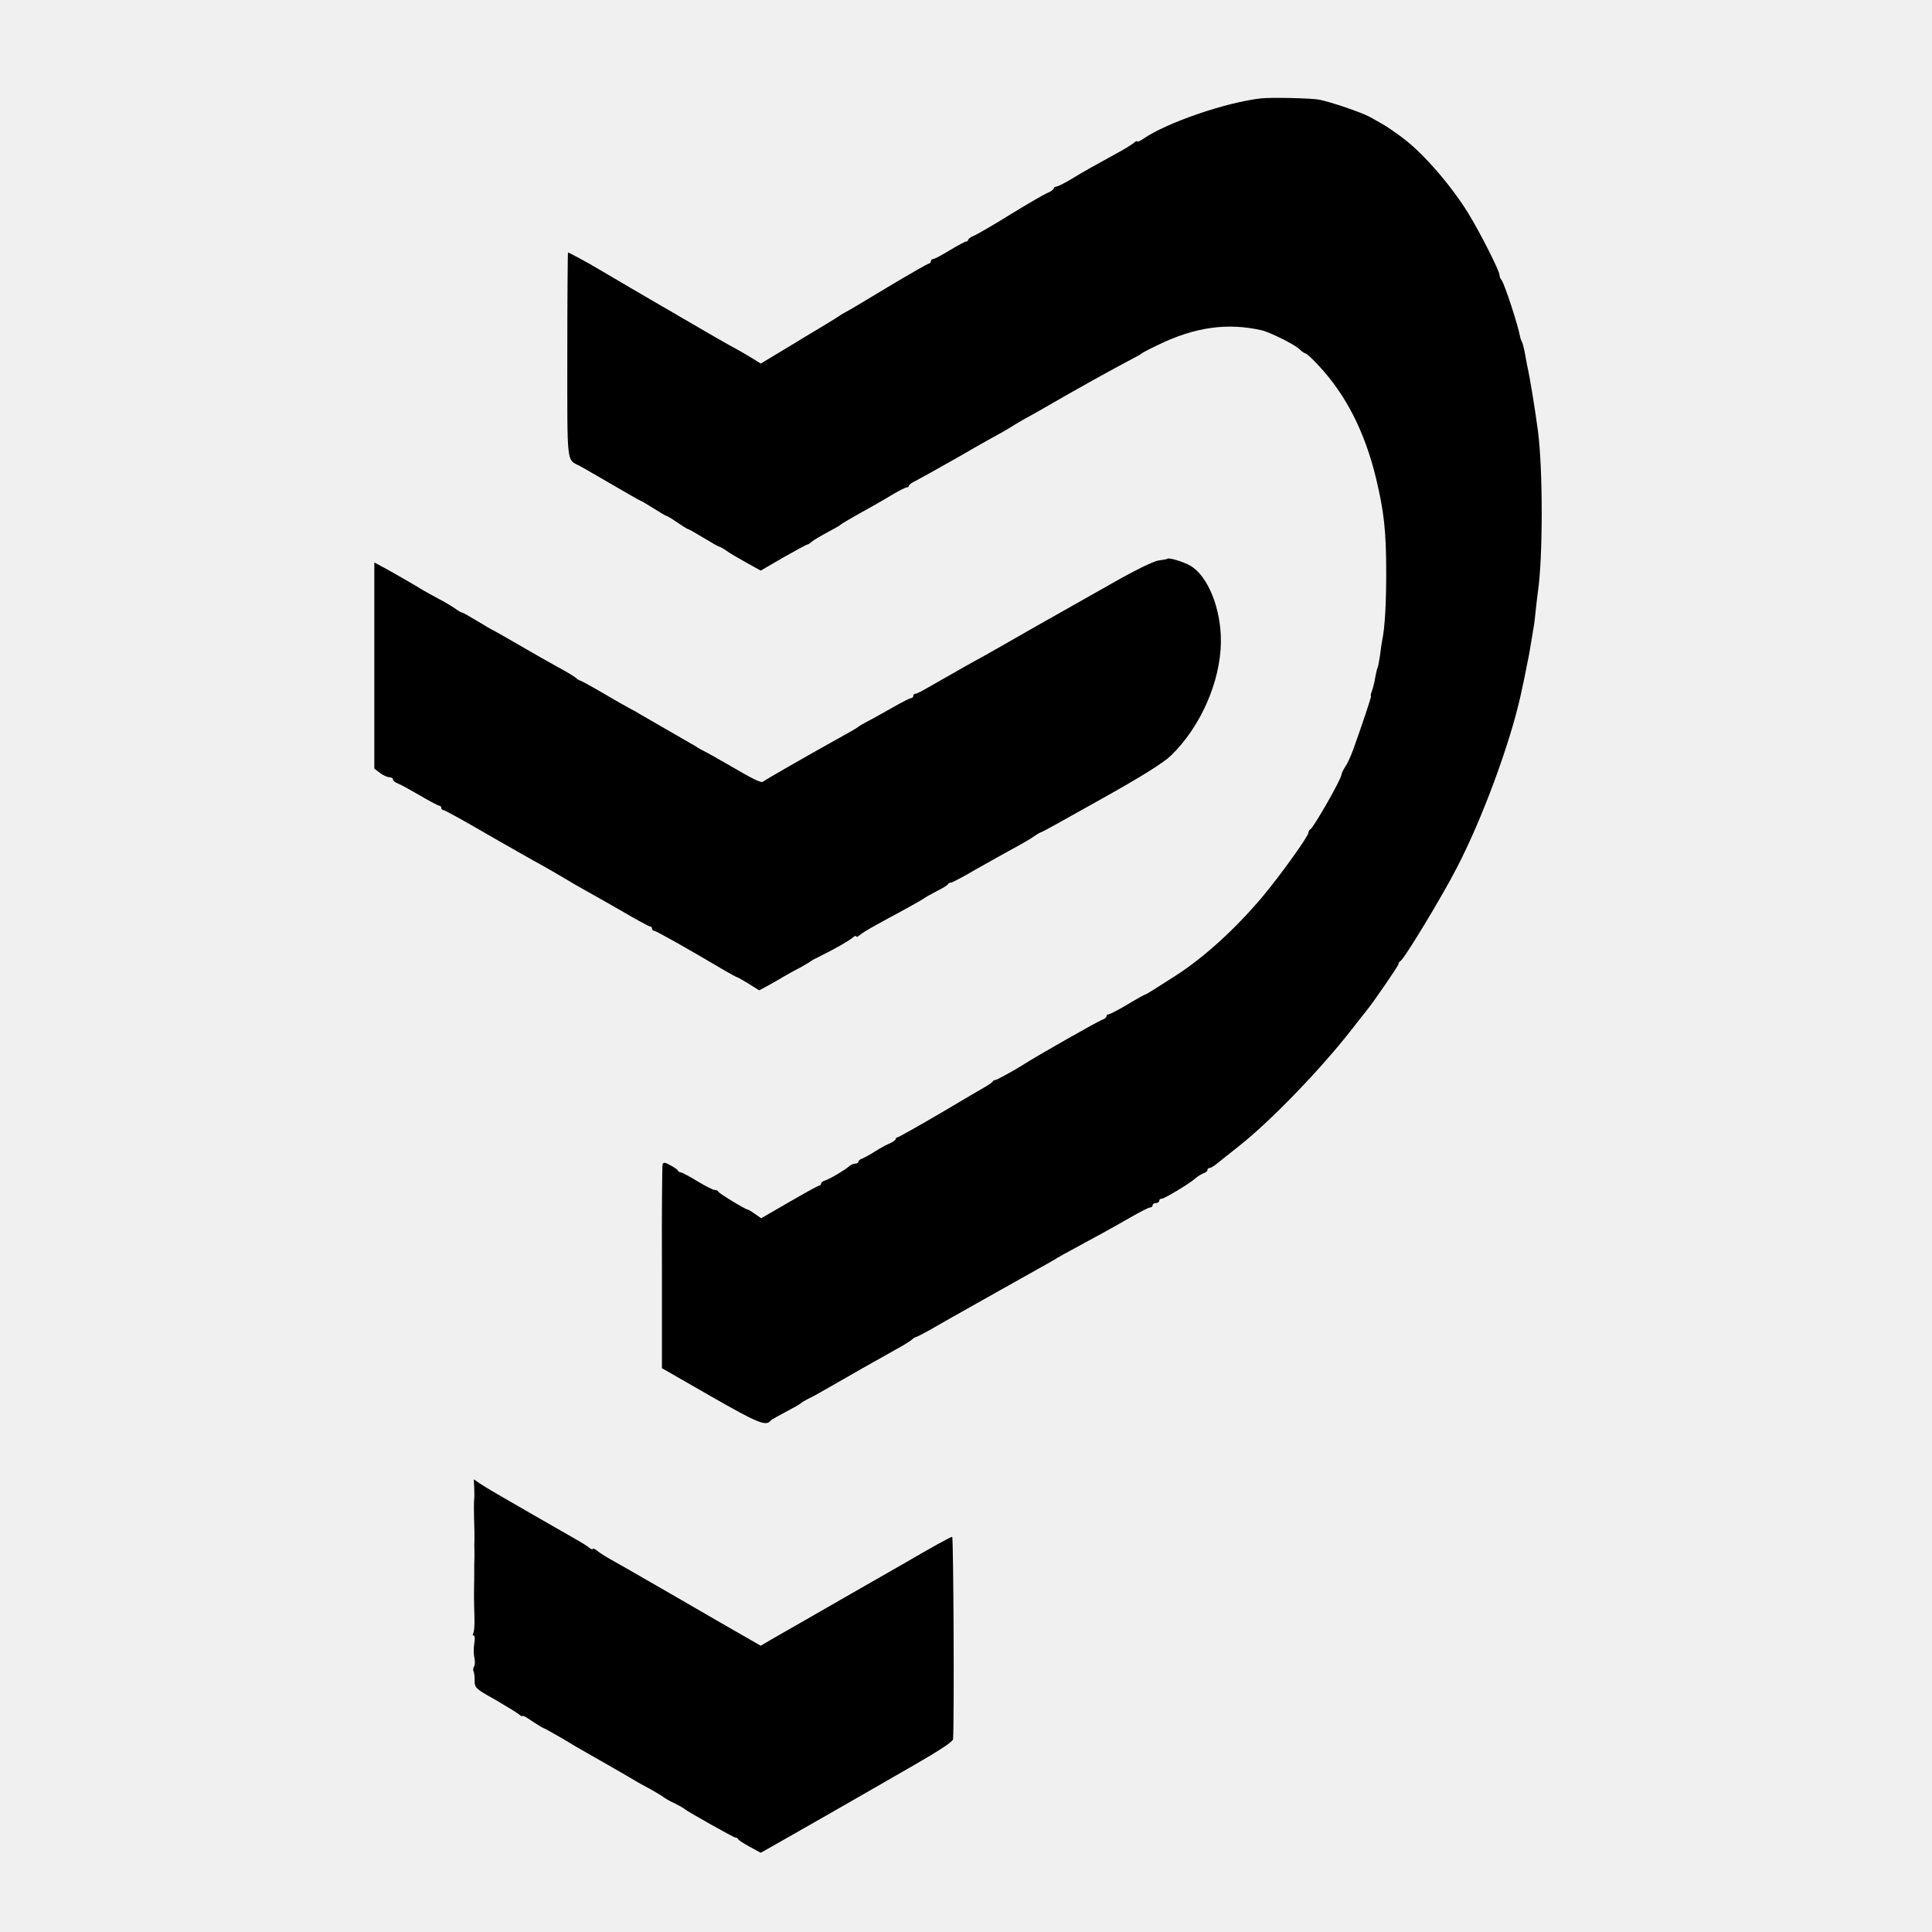
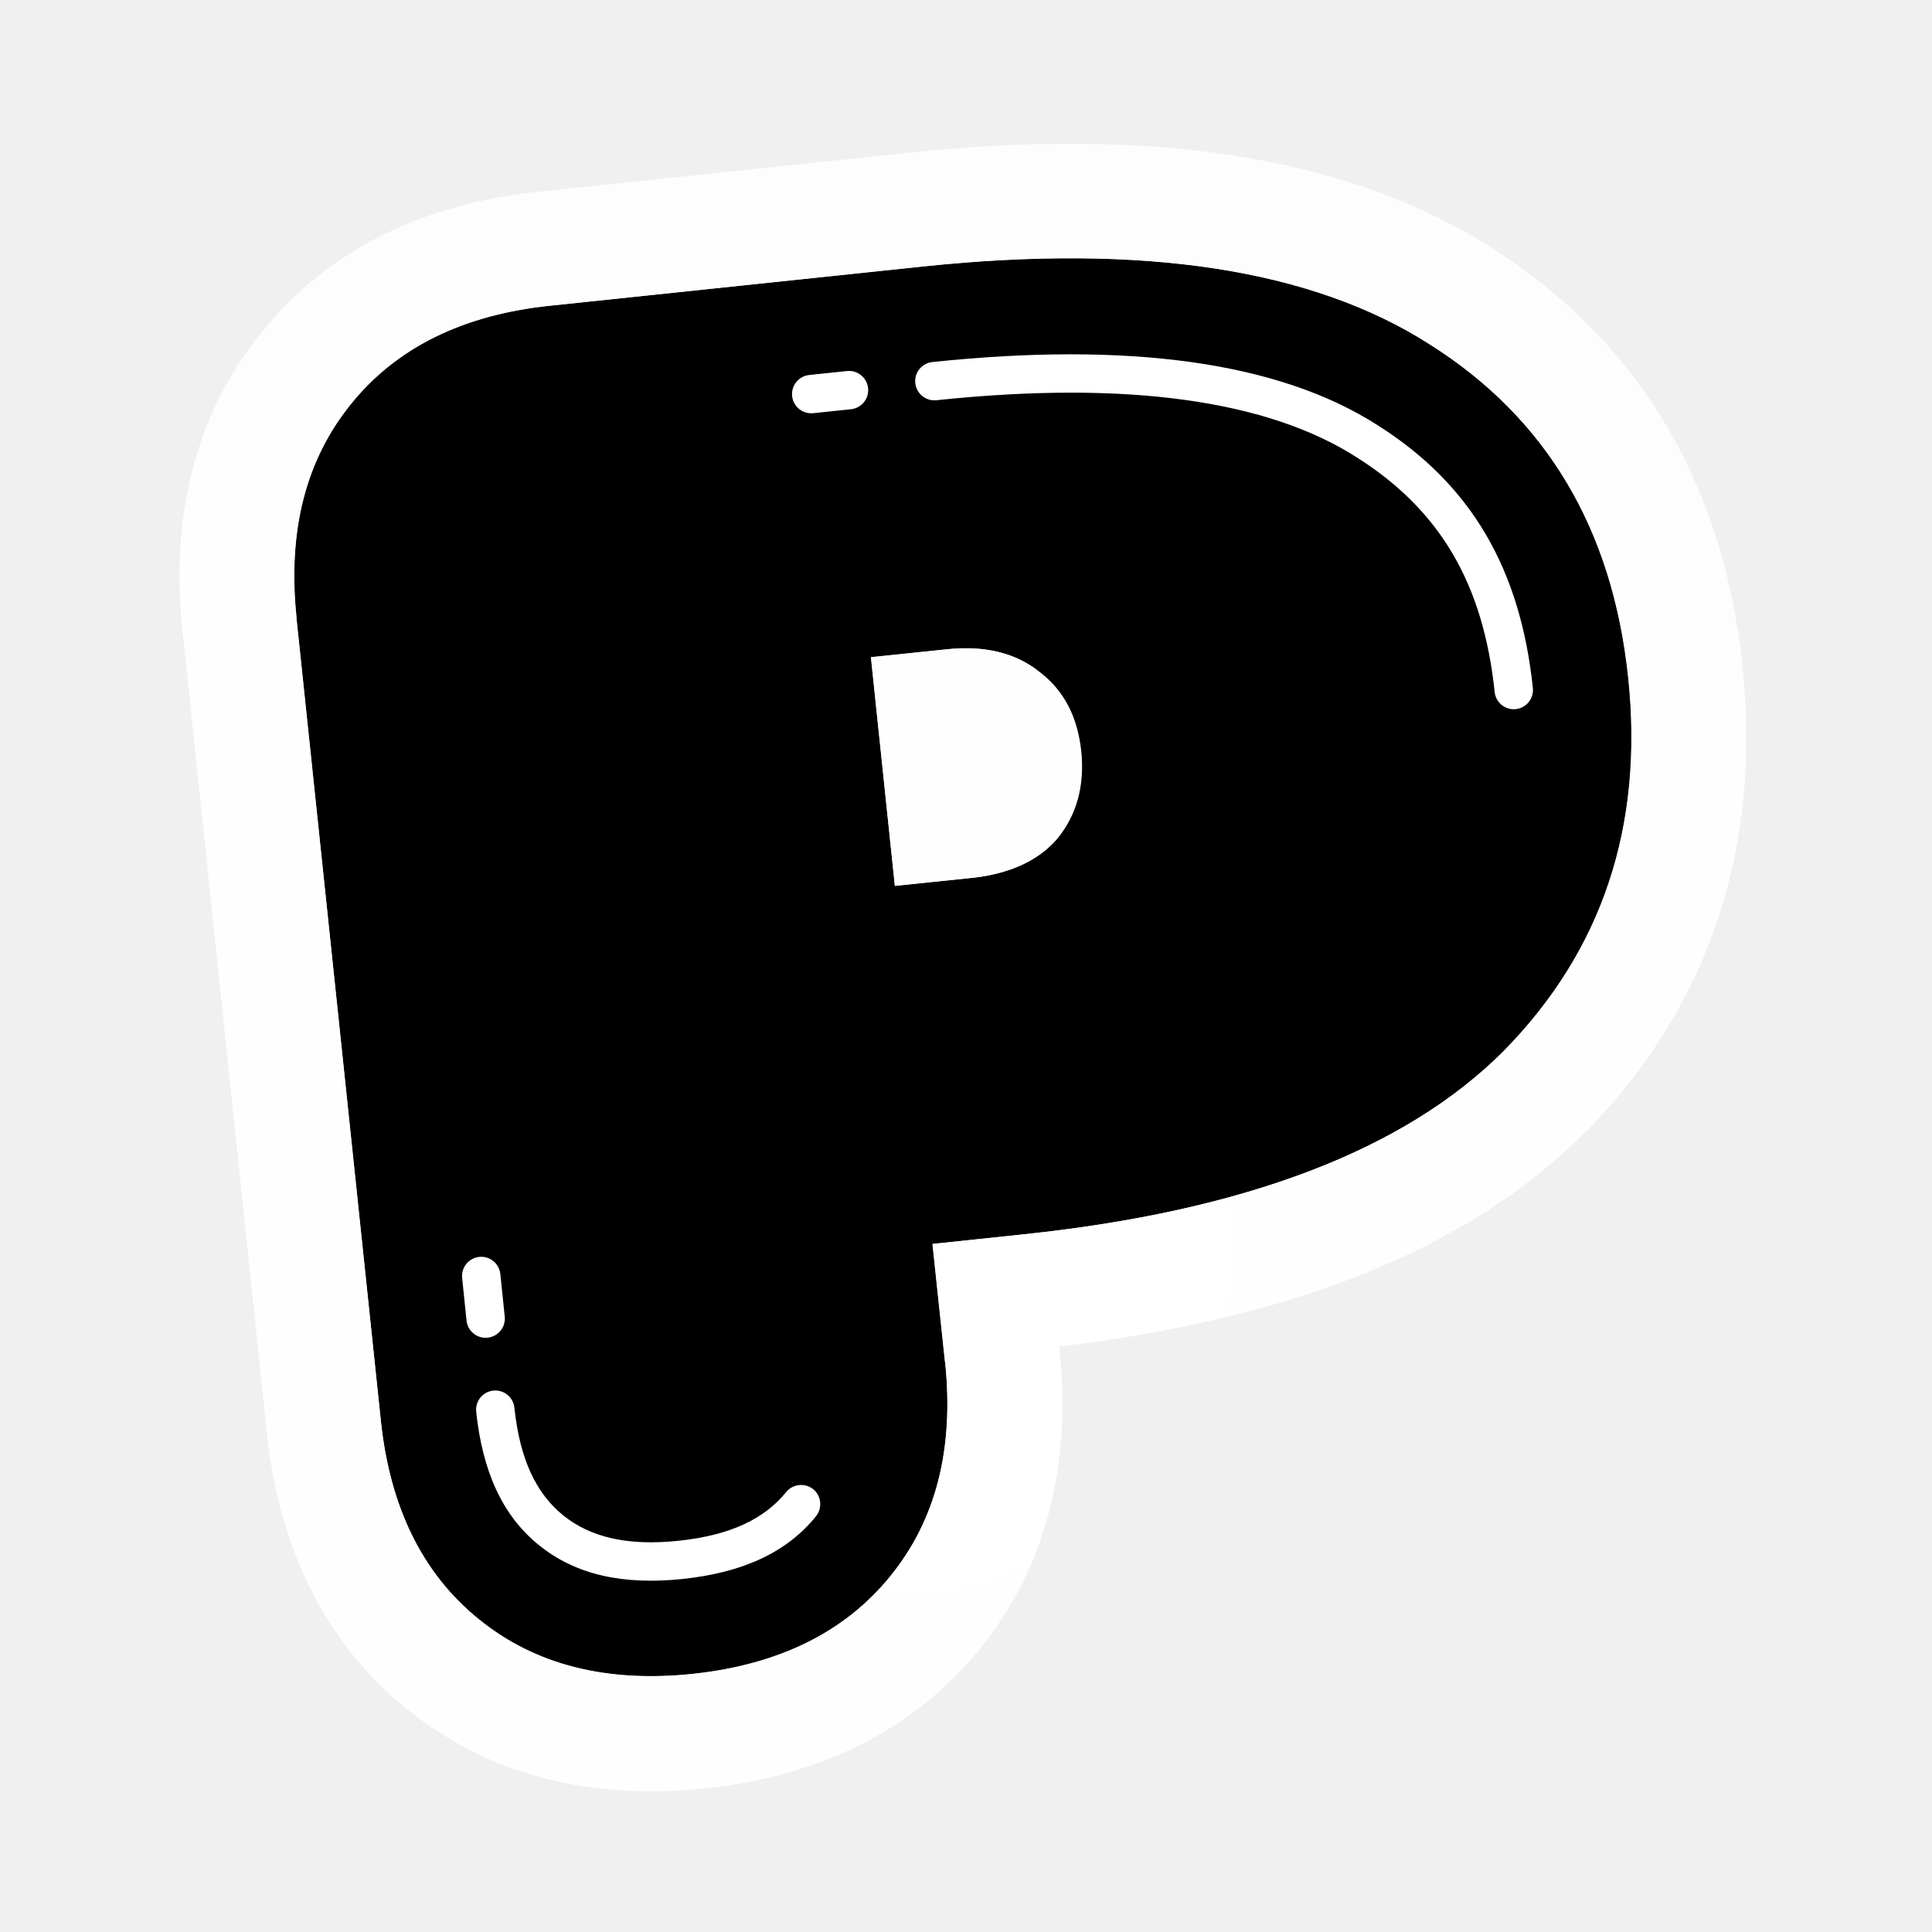
- <svg xmlns="http://www.w3.org/2000/svg" version="1.0" width="880pt" height="880pt" viewBox="0 0 880 880" preserveAspectRatio="xMidYMid meet">
-   <g transform="translate(0,880) scale(0.1,-0.1)" fill="#000000" stroke="none">
-     <path d="M5745 8352 c-158 -17 -432 -111 -537 -184 -16 -11 -28 -16 -28 -12 0 4 -8 0 -17 -8 -10 -8 -47 -31 -83 -50 -95 -52 -138 -76 -201 -114 -31 -19 -62 -34 -68 -34 -6 0 -11 -4 -11 -8 0 -4 -12 -13 -27 -20 -16 -6 -91 -50 -168 -97 -77 -48 -152 -91 -167 -98 -16 -6 -28 -15 -28 -19 0 -4 -4 -8 -9 -8 -5 0 -39 -18 -75 -40 -36 -22 -70 -40 -76 -40 -5 0 -10 -4 -10 -10 0 -5 -4 -10 -8 -10 -5 0 -90 -49 -189 -108 -99 -60 -186 -112 -194 -115 -8 -4 -26 -15 -40 -25 -15 -9 -48 -30 -75 -46 -27 -16 -99 -59 -159 -96 l-110 -66 -45 28 c-25 15 -52 31 -60 35 -8 4 -53 29 -100 56 -47 27 -100 58 -117 68 -18 11 -48 27 -65 38 -55 31 -331 193 -363 212 -38 23 -124 69 -128 69 -1 0 -3 -210 -3 -467 0 -509 -4 -474 56 -505 14 -7 80 -46 148 -85 68 -40 126 -73 128 -73 3 0 30 -16 60 -35 30 -19 57 -35 60 -35 3 0 25 -13 49 -30 24 -16 46 -30 49 -30 3 0 35 -18 71 -40 36 -22 68 -40 71 -40 3 0 18 -8 32 -18 15 -11 56 -35 92 -55 l65 -36 103 60 c57 32 106 59 110 59 3 0 13 6 21 14 9 7 41 26 71 42 30 16 57 31 60 35 3 3 32 20 65 39 86 48 113 63 173 99 29 17 57 31 62 31 6 0 10 4 10 8 0 4 15 15 33 23 17 9 106 58 197 110 91 53 172 98 180 102 8 4 29 16 45 26 17 11 46 28 65 39 19 11 51 28 70 39 185 107 333 189 432 241 18 9 35 19 38 22 3 3 37 21 75 39 167 81 314 102 470 67 37 -8 150 -64 172 -85 12 -12 26 -21 30 -21 4 0 32 -25 60 -56 124 -133 210 -302 261 -514 36 -151 46 -238 46 -430 0 -139 -6 -248 -18 -305 -2 -11 -7 -42 -10 -69 -4 -27 -9 -53 -11 -57 -3 -4 -7 -24 -11 -45 -3 -20 -10 -48 -15 -61 -5 -13 -7 -23 -4 -23 3 0 -41 -133 -82 -246 -10 -28 -26 -63 -36 -77 -9 -14 -17 -31 -17 -36 0 -19 -128 -243 -142 -249 -4 -2 -8 -8 -8 -14 0 -17 -129 -196 -210 -293 -124 -147 -266 -276 -395 -359 -106 -68 -135 -86 -139 -86 -2 0 -39 -20 -80 -45 -42 -25 -81 -45 -86 -45 -6 0 -10 -4 -10 -9 0 -5 -9 -13 -20 -16 -16 -5 -300 -166 -360 -205 -45 -28 -121 -70 -126 -69 -4 0 -10 -3 -13 -8 -3 -4 -17 -14 -31 -22 -14 -8 -108 -63 -209 -123 -101 -59 -188 -108 -192 -108 -5 0 -9 -4 -9 -8 0 -4 -12 -13 -27 -20 -16 -6 -46 -23 -68 -37 -22 -14 -48 -28 -57 -32 -10 -3 -18 -9 -18 -14 0 -5 -6 -9 -14 -9 -8 0 -21 -6 -28 -12 -17 -16 -88 -58 -110 -65 -10 -3 -18 -9 -18 -14 0 -5 -4 -9 -8 -9 -5 0 -66 -34 -137 -75 l-128 -74 -27 19 c-16 11 -30 20 -33 20 -10 0 -132 74 -135 82 -2 5 -10 8 -17 8 -7 0 -43 18 -79 40 -36 22 -70 40 -75 40 -5 0 -11 3 -13 8 -1 4 -17 15 -34 24 -24 14 -33 15 -36 5 -2 -6 -4 -218 -3 -470 l0 -459 225 -129 c215 -123 249 -136 270 -110 4 5 26 17 115 65 11 6 22 13 25 16 3 3 16 11 30 18 14 6 50 26 81 44 102 59 263 150 319 181 30 16 62 36 71 43 8 8 18 14 21 14 3 0 35 16 70 36 34 20 79 45 98 56 62 35 373 210 420 236 25 14 50 28 55 32 6 4 44 25 85 47 96 52 157 85 251 139 42 24 81 44 87 44 7 0 12 5 12 10 0 6 7 10 15 10 8 0 15 5 15 10 0 6 5 10 11 10 13 0 126 68 153 92 11 10 28 20 38 24 10 3 18 10 18 15 0 5 4 9 10 9 5 0 20 9 32 19 13 10 59 48 103 82 145 115 373 351 515 534 30 39 59 75 63 80 32 39 147 206 147 214 0 5 4 11 8 13 16 6 191 295 259 428 115 222 240 561 289 781 2 10 6 29 9 42 3 12 7 33 10 47 5 27 12 60 20 100 2 14 7 41 10 60 3 19 8 46 10 60 3 14 7 50 10 80 3 30 8 69 10 85 23 155 23 560 0 733 -13 97 -35 236 -50 302 -2 14 -8 41 -11 60 -4 19 -9 40 -13 45 -3 6 -6 15 -7 20 -8 50 -72 245 -85 260 -5 5 -9 15 -9 23 0 18 -87 190 -140 277 -75 123 -200 269 -292 340 -29 23 -84 61 -103 71 -11 6 -36 20 -55 31 -38 21 -176 68 -231 79 -38 7 -218 11 -264 6z" />
-     <path d="M5318 6255 c-2 -2 -20 -5 -41 -8 -22 -3 -107 -44 -210 -103 -94 -53 -253 -143 -352 -199 -99 -57 -202 -115 -230 -131 -27 -15 -66 -36 -85 -47 -19 -11 -55 -31 -79 -45 -25 -14 -67 -38 -93 -53 -27 -16 -53 -29 -58 -29 -6 0 -10 -4 -10 -10 0 -5 -5 -10 -10 -10 -6 0 -43 -19 -83 -42 -40 -22 -90 -51 -112 -62 -22 -12 -42 -23 -45 -26 -3 -3 -19 -13 -37 -23 -173 -96 -390 -220 -397 -227 -8 -8 -41 8 -171 84 -38 22 -81 46 -95 53 -14 7 -32 17 -40 23 -8 5 -67 39 -130 75 -63 36 -122 70 -130 75 -8 6 -22 13 -30 17 -8 4 -64 35 -123 70 -60 35 -111 63 -114 63 -4 0 -14 6 -22 14 -9 7 -45 29 -81 48 -36 20 -116 65 -179 102 -62 36 -115 66 -116 66 -2 0 -33 18 -69 40 -36 22 -68 40 -72 40 -3 0 -18 8 -32 19 -15 10 -49 31 -77 45 -27 15 -57 31 -65 36 -30 19 -169 99 -197 113 l-28 15 0 -470 0 -469 25 -19 c14 -11 33 -20 43 -20 9 0 17 -5 17 -10 0 -6 10 -14 23 -19 13 -5 58 -30 101 -55 43 -25 82 -46 87 -46 5 0 9 -4 9 -10 0 -5 4 -10 10 -10 5 0 69 -35 142 -77 73 -42 151 -87 173 -99 22 -13 51 -29 65 -37 14 -8 45 -26 70 -39 25 -14 70 -40 100 -58 30 -18 73 -43 95 -55 22 -12 96 -54 164 -93 68 -40 127 -72 132 -72 5 0 9 -4 9 -10 0 -5 5 -10 10 -10 9 0 156 -83 318 -179 29 -17 55 -31 57 -31 3 0 27 -14 54 -30 l49 -31 39 21 c21 12 54 30 73 42 19 11 53 30 75 41 22 12 42 24 45 27 3 3 25 15 50 27 63 31 127 68 145 83 8 7 15 9 15 5 0 -5 8 -1 18 7 17 15 59 38 207 118 44 24 82 46 85 49 3 3 28 17 55 31 28 14 52 28 53 33 2 4 8 7 14 7 5 0 55 26 111 59 56 32 134 75 172 96 39 21 82 46 97 57 14 10 29 18 32 18 3 0 126 68 273 151 183 102 283 165 316 197 135 130 226 337 228 517 2 151 -59 302 -139 348 -30 18 -97 38 -104 32z" />
-     <path d="M2160 2023 c1 -21 1 -42 0 -48 -2 -13 -2 -57 1 -152 0 -16 0 -35 0 -43 -1 -8 -1 -26 0 -40 0 -14 0 -31 0 -37 -1 -16 -1 -29 -1 -98 -1 -30 -1 -67 -1 -82 0 -16 1 -55 2 -89 1 -34 -1 -66 -5 -72 -4 -7 -3 -12 2 -12 5 0 6 -16 2 -38 -3 -20 -3 -49 1 -63 3 -15 3 -33 -2 -40 -4 -7 -5 -17 -2 -22 3 -4 5 -24 5 -42 0 -33 4 -37 92 -86 50 -29 99 -59 109 -67 9 -8 17 -12 17 -8 0 4 20 -7 44 -24 25 -16 47 -30 49 -30 3 0 41 -21 84 -46 43 -26 92 -55 109 -64 136 -78 203 -116 224 -129 14 -9 45 -26 70 -39 25 -14 52 -30 60 -36 8 -7 33 -21 55 -31 22 -11 42 -23 45 -26 9 -9 222 -129 230 -129 5 0 10 -3 12 -7 2 -5 26 -20 53 -35 l50 -27 50 28 c71 40 437 249 455 260 8 5 95 55 193 111 115 66 177 107 178 118 6 86 2 922 -4 922 -7 0 -92 -47 -217 -120 -21 -12 -451 -258 -513 -294 -27 -15 -71 -41 -96 -55 l-46 -27 -190 109 c-104 60 -248 144 -320 185 -71 41 -150 86 -175 100 -25 14 -53 32 -62 40 -10 8 -18 11 -18 7 0 -4 -8 -2 -17 6 -10 8 -29 20 -43 28 -14 8 -115 66 -225 129 -110 63 -213 123 -228 134 l-29 20 2 -39z" />
-   </g>
+ <svg xmlns="http://www.w3.org/2000/svg" id="Layer_1" version="1.1" viewBox="0 0 880 880">
+   <defs>
+     <style>
+       .st0 {
+         fill: #fff;
+       }
+ 
+       .st0, .st1 {
+         fill-rule: evenodd;
+       }
+ 
+       .st1 {
+         fill: url(#radial-gradient);
+       }
+     </style>
+     <radialGradient id="radial-gradient" cx="-71.1" cy="825.1" fx="-71.1" fy="825.1" r="1.9" gradientTransform="translate(-178673.7 -97270.9) rotate(123.6) scale(247.6 -246.4)" gradientUnits="userSpaceOnUse">
+       <stop offset="0" stop-color="#fff" />
+       <stop offset="1" stop-color="#fff" stop-opacity=".9" />
+     </radialGradient>
+   </defs>
+   <path d="M135.1,281.3c-4.1-39.3,4.1-71.8,24.9-97.4,20.7-25.6,50.8-40.4,90.1-44.6l170.1-17.9c100.7-10.6,177.6,1.2,231,35.4,53.3,33.6,83.4,84.2,90.5,151.9,7.1,67.7-11.8,124.3-56.7,170-45,45.1-117.8,72.9-218.5,83.5l-41.7,4.4,5.7,53.8c4.1,39.3-4.1,71.8-24.9,97.4-20.7,25.6-50.8,40.4-90.1,44.6-39.3,4.1-71.8-4.1-97.4-24.9-25.6-20.7-40.4-50.8-44.6-90.1l-38.5-366.2ZM396.7,299.4l10.9,104.1,34.7-3.6c17.4-1.8,30.5-7.9,39.3-18.2,8.8-10.8,12.4-24.1,10.7-39.7s-7.9-27.5-18.7-35.8c-10.8-8.8-25-12.3-42.3-10.5l-34.7,3.6Z" />
+   <path class="st1" d="M722.1,515.7h-.1c-55.3,55.6-138.3,85.6-239.6,97.6l.2,1.8c5.3,50.1-5,97.3-36.2,135.8-31.2,38.5-75.2,58.4-125.3,63.7-50.1,5.3-97.3-5-135.8-36.2-38.5-31.2-58.4-75.2-63.7-125.3l-38.5-366.2c-5.3-50.1,5-97.3,36.2-135.8,31.2-38.5,75.2-58.4,125.3-63.7l170.1-17.9c105.8-11.1,196.8,0,264.5,43.3,68,42.9,105.9,108.5,114.5,190.6,8.6,82.1-14.8,154.6-71.4,212.2h-.1ZM430.5,620.5c4.1,39.3-4.1,71.8-24.9,97.4-20.7,25.6-50.8,40.4-90.1,44.6-39.3,4.1-71.8-4.1-97.4-24.9-25.6-20.7-40.4-50.8-44.6-90.1l-38.5-366.2c-4.1-39.3,4.1-71.8,24.9-97.4,20.7-25.6,50.8-40.4,90.1-44.6l170.1-17.9c100.7-10.6,177.6,1.2,231,35.4,53.3,33.6,83.4,84.2,90.5,151.9,7.1,67.7-11.8,124.3-56.7,170-45,45.1-117.8,72.9-218.5,83.5l-41.7,4.4,5.7,53.8ZM459.5,396.3c-5.2,1.8-10.9,3-17.2,3.6l-34.7,3.6-10.9-104.1,34.7-3.6c6.3-.7,12.1-.6,17.6.1,9.6,1.3,17.9,4.8,24.8,10.4,10.8,8.3,17,20.1,18.7,35.8,1.6,15.6-2,28.9-10.7,39.7-5.6,6.6-13,11.4-22.2,14.5Z" />
+   <path class="st0" d="M360.8,180.4c-.5-4.8,3-9.1,7.8-9.6l17.2-1.8c4.8-.5,9.1,3,9.6,7.8.5,4.8-3,9.1-7.8,9.6l-17.2,1.8c-4.8.5-9.1-3-9.6-7.8ZM416.9,174.5c-.5-4.8,3-9.1,7.8-9.6,88.7-9.3,157.5-.3,202.8,28.8,42.6,26.9,65,65.4,70.7,119.7.5,4.8-3,9.1-7.8,9.6s-9.1-3-9.6-7.8c-5.2-49.6-25.1-83-62.7-106.8h0c-40.3-25.9-104.2-35.3-191.6-26.1-4.8.5-9.1-3-9.6-7.8ZM218.3,572.5c4.8-.5,9.1,3,9.6,7.8l2,19.4c.5,4.8-3,9.1-7.8,9.6-4.8.5-9.1-3-9.6-7.8l-2-19.4c-.5-4.8,3-9.1,7.8-9.6ZM224.7,633.4c4.8-.5,9.1,3,9.6,7.8,2.5,23.8,10.1,39.2,22.2,49,12.1,9.8,28.8,14.1,52.6,11.6,23.8-2.5,39.2-10.1,49-22.2,3-3.7,8.5-4.3,12.3-1.3,3.7,3,4.3,8.5,1.3,12.3-13.6,16.9-34.1,25.8-60.8,28.6-26.7,2.8-48.5-1.7-65.4-15.4-16.9-13.6-25.8-34.1-28.6-60.8-.5-4.8,3-9.1,7.8-9.6Z" />
</svg>
